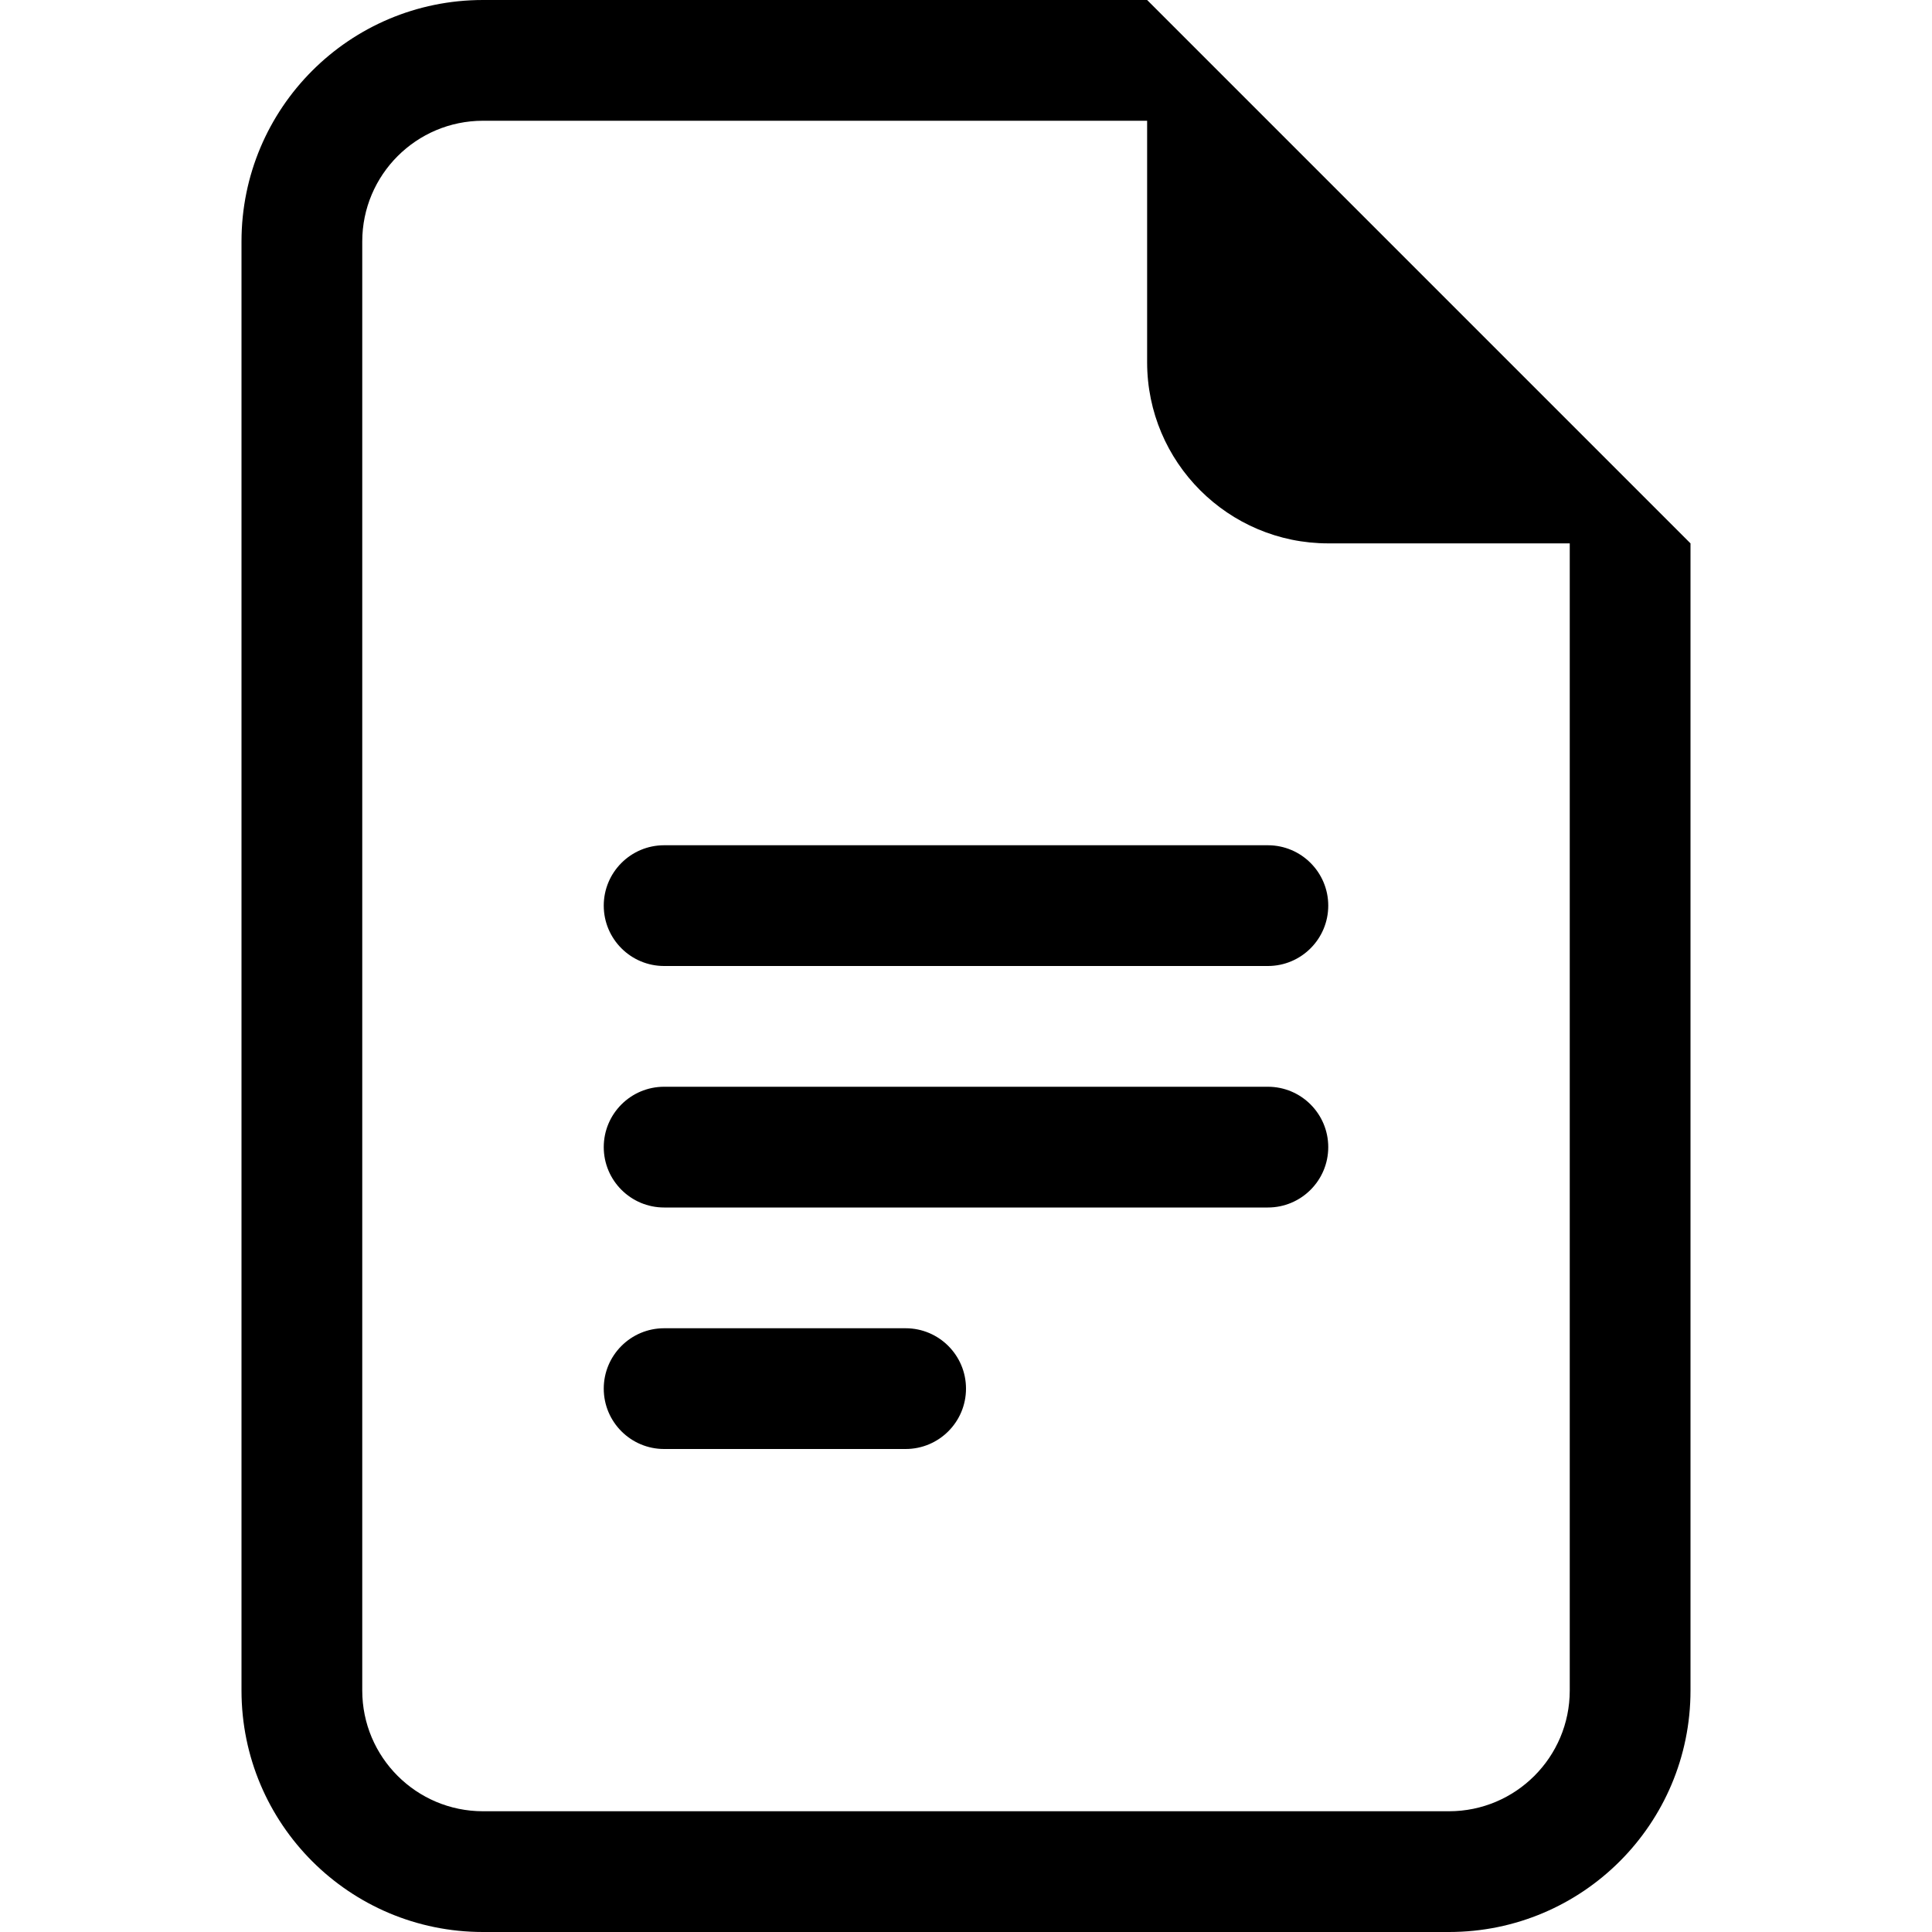
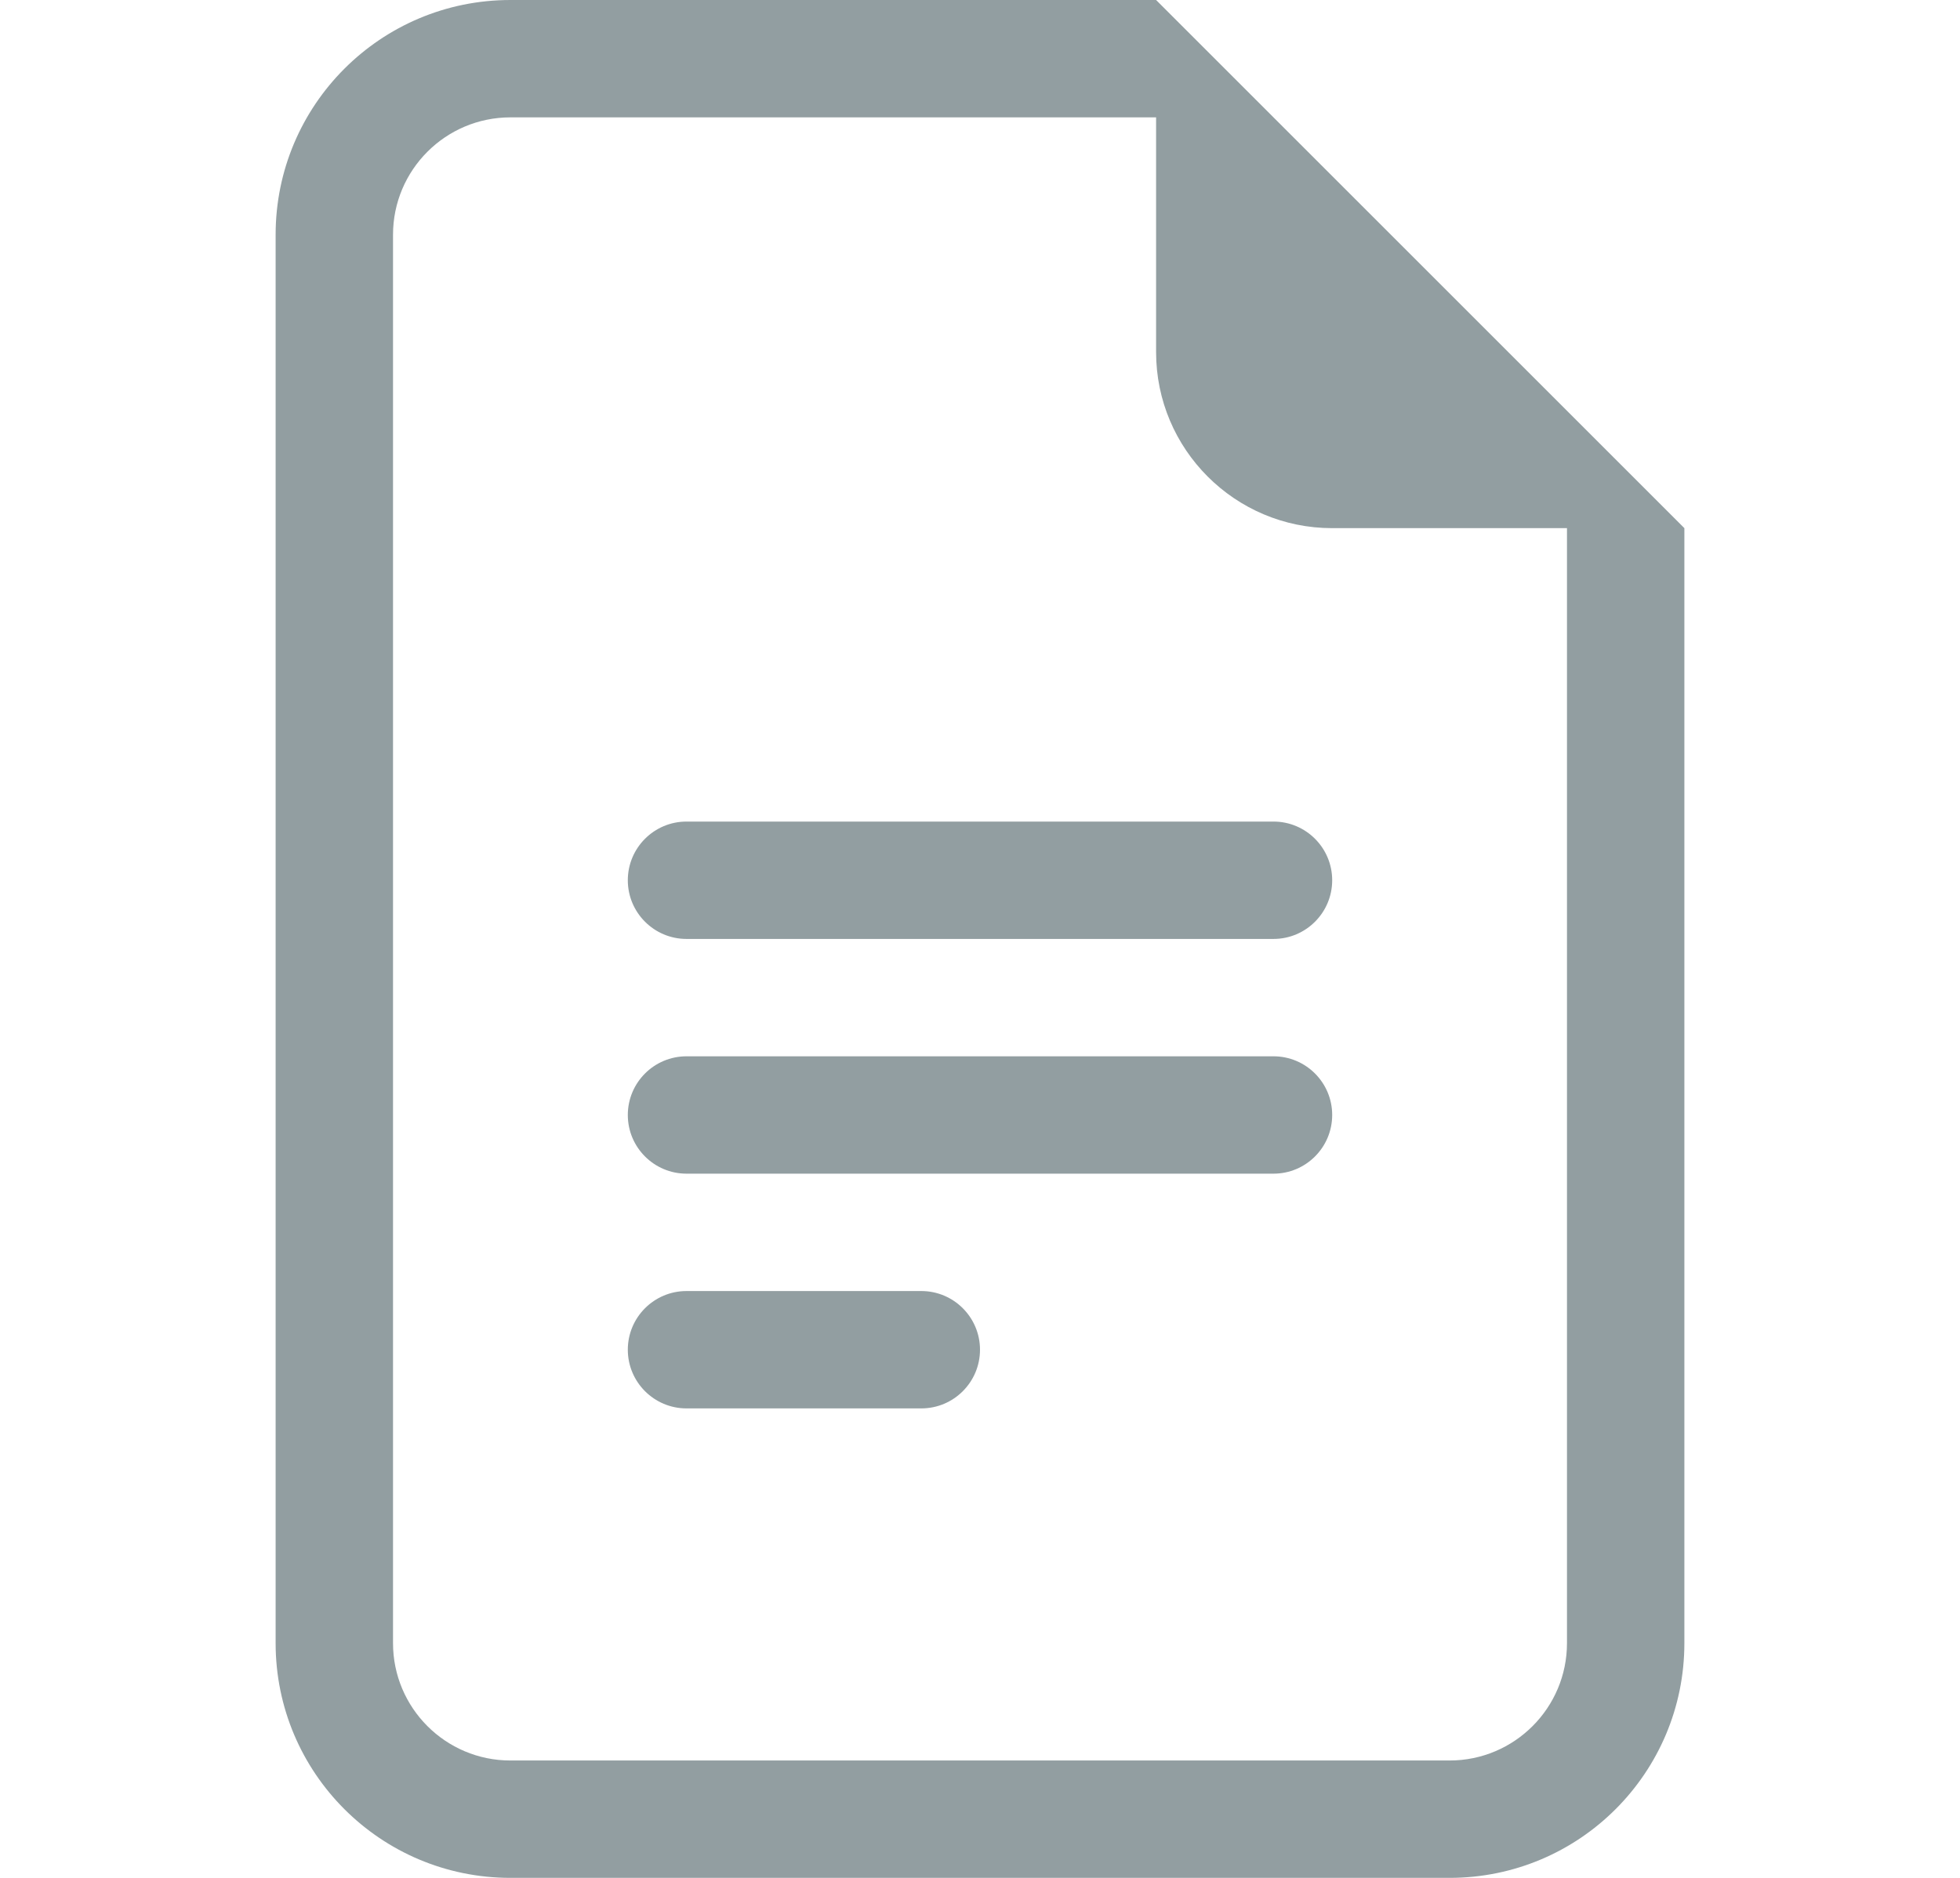
- <svg xmlns="http://www.w3.org/2000/svg" width="16" height="16" viewBox="0 0 16 16" fill="none">
-   <path d="M5.5 7C5.224 7 5 7.224 5 7.5C5 7.776 5.224 8 5.5 8H10.5C10.776 8 11 7.776 11 7.5C11 7.224 10.776 7 10.5 7H5.5Z" fill="black" />
-   <path d="M5 9.5C5 9.224 5.224 9 5.5 9H10.5C10.776 9 11 9.224 11 9.5C11 9.776 10.776 10 10.5 10H5.5C5.224 10 5 9.776 5 9.5Z" fill="black" />
-   <path d="M5 11.5C5 11.224 5.224 11 5.5 11H7.5C7.776 11 8 11.224 8 11.5C8 11.776 7.776 12 7.5 12H5.5C5.224 12 5 11.776 5 11.5Z" fill="black" />
-   <path d="M9.5 0H4C2.895 0 2 0.895 2 2V14C2 15.105 2.895 16 4 16H12C13.105 16 14 15.105 14 14V4.5L9.5 0ZM9.5 1V3C9.5 3.828 10.172 4.5 11 4.5H13V14C13 14.552 12.552 15 12 15H4C3.448 15 3 14.552 3 14V2C3 1.448 3.448 1 4 1H9.5Z" fill="black" />
+ <svg xmlns="http://www.w3.org/2000/svg" width="24" height="23" viewBox="0 0 16 16" fill="none">
+   <path d="M5.5 7C5.224 7 5 7.224 5 7.5C5 7.776 5.224 8 5.5 8H10.5C10.776 8 11 7.776 11 7.5C11 7.224 10.776 7 10.5 7H5.5Z" fill="#929EA1" />
+   <path d="M5 9.5C5 9.224 5.224 9 5.5 9H10.5C10.776 9 11 9.224 11 9.5C11 9.776 10.776 10 10.5 10H5.5C5.224 10 5 9.776 5 9.5Z" fill="#929EA1" />
+   <path d="M5 11.5C5 11.224 5.224 11 5.5 11H7.5C7.776 11 8 11.224 8 11.5C8 11.776 7.776 12 7.5 12H5.5C5.224 12 5 11.776 5 11.5Z" fill="#929EA1" />
+   <path d="M9.5 0H4C2.895 0 2 0.895 2 2V14C2 15.105 2.895 16 4 16H12C13.105 16 14 15.105 14 14V4.5L9.5 0ZM9.5 1V3C9.5 3.828 10.172 4.5 11 4.5H13V14C13 14.552 12.552 15 12 15H4C3.448 15 3 14.552 3 14V2C3 1.448 3.448 1 4 1H9.5Z" fill="#929EA1" />
</svg>
